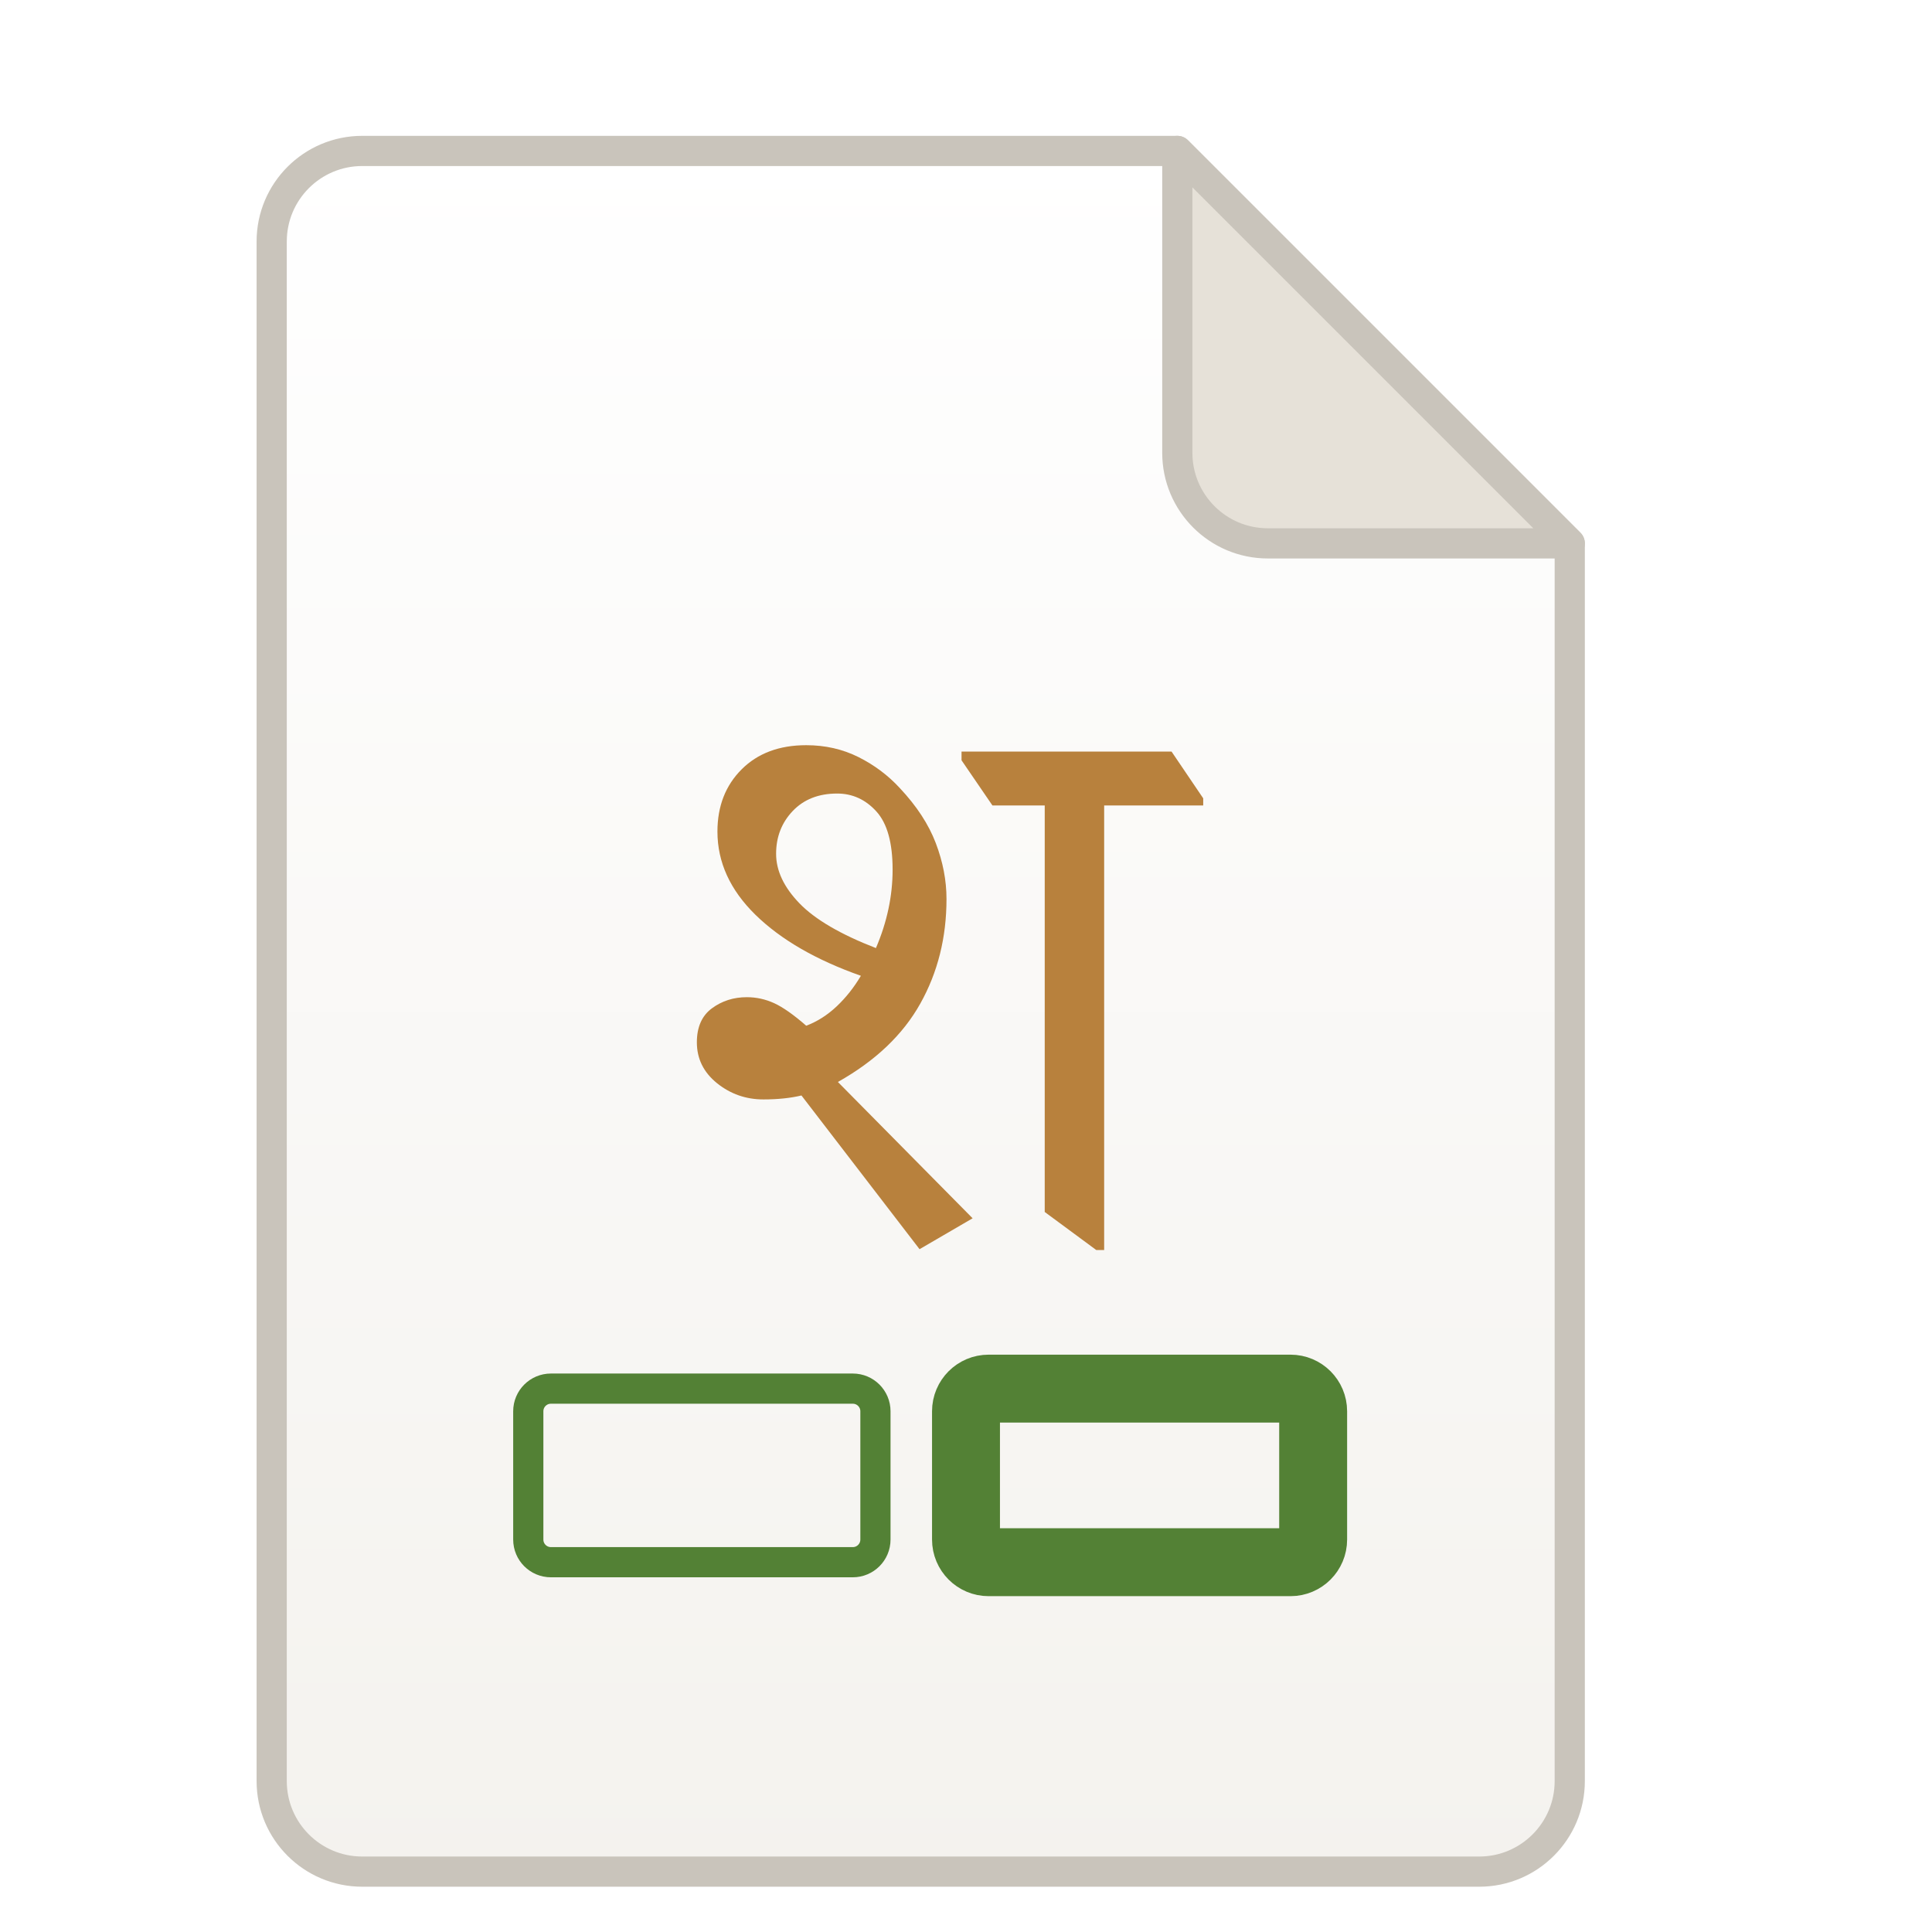
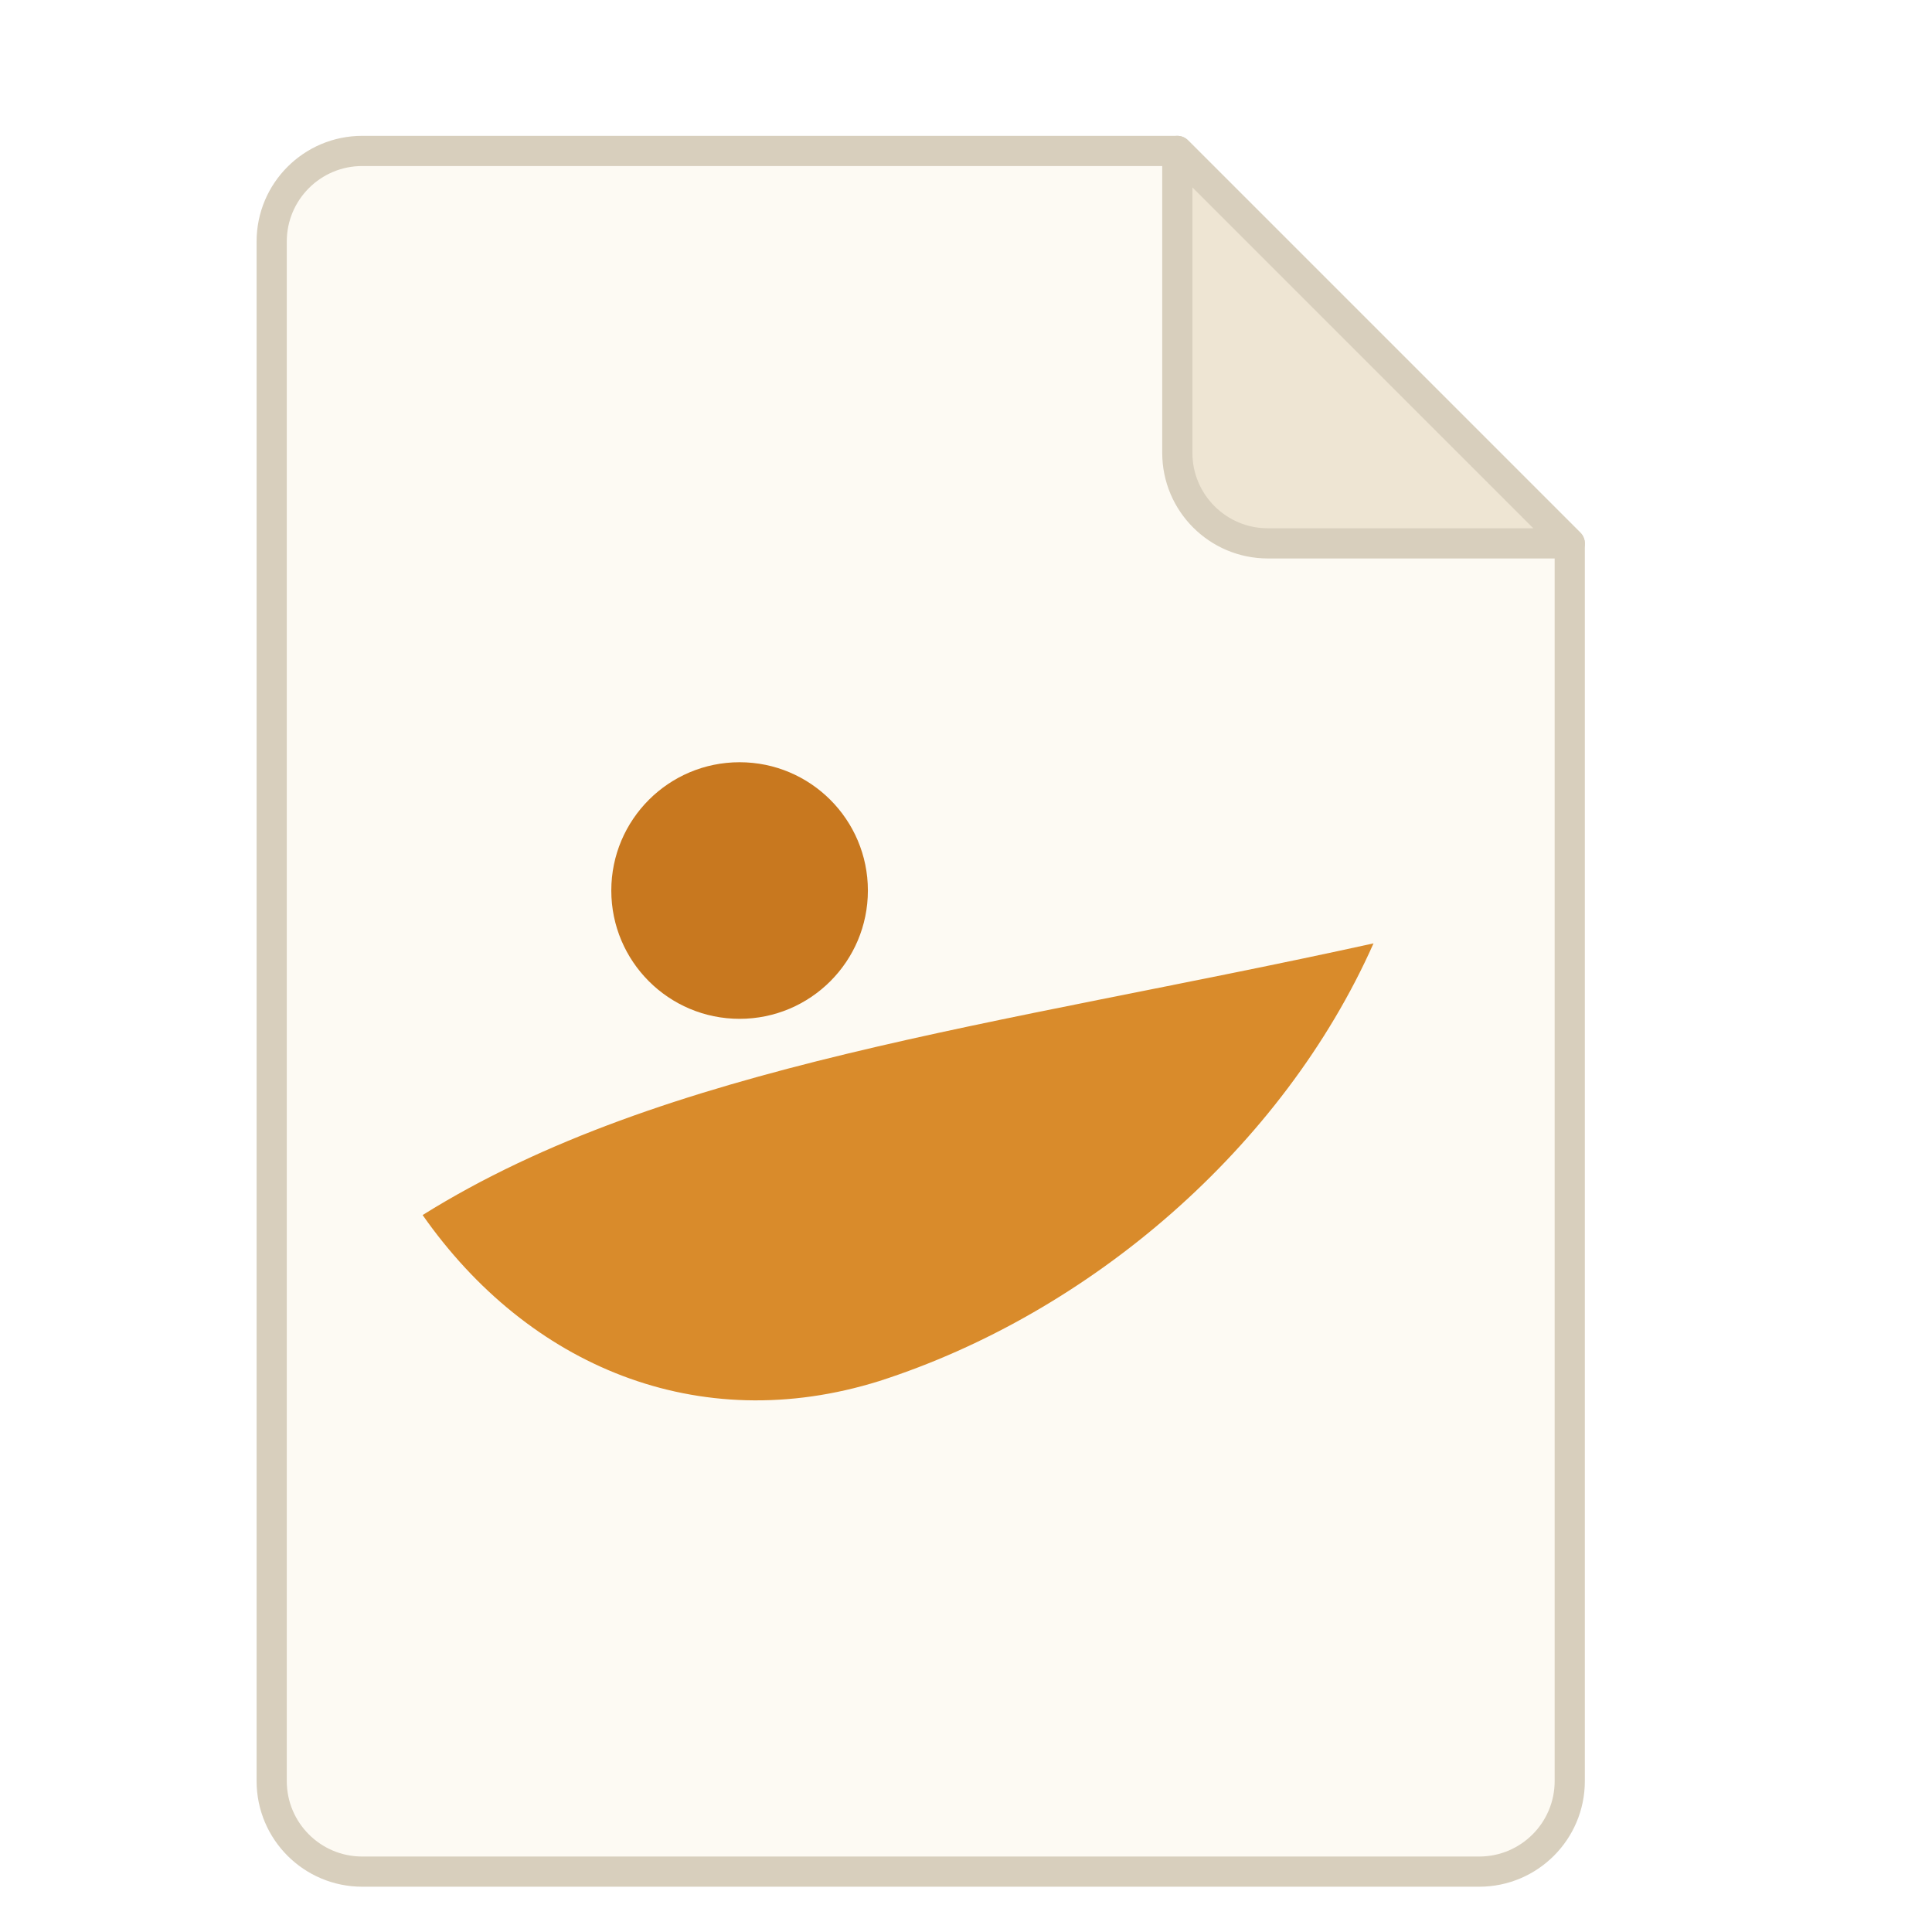
- <svg xmlns="http://www.w3.org/2000/svg" viewBox="0 0 512 512" width="512" height="512">
-   <defs>
-     <linearGradient id="page" x1="0" y1="0" x2="0" y2="1">
-       <stop offset="0" stop-color="#ffffff" />
-       <stop offset="1" stop-color="#f4f2ee" />
-     </linearGradient>
-   </defs>
-   <path d="M96 40h216l104 104v328a24 24 0 0 1-24 24H96a24 24 0 0 1-24-24V64a24 24 0 0 1 24-24z" fill="url(#page)" stroke="#c9c4bb" stroke-width="8" stroke-linejoin="round" />
-   <path d="M312 40l104 104H336a24 24 0 0 1-24-24z" fill="#e6e1d8" stroke="#c9c4bb" stroke-width="8" stroke-linejoin="round" />
-   <text x="244" y="330" font-family="Nirmala UI, Noto Serif Devanagari, serif" font-size="210" text-anchor="middle" fill="#b8813d">श</text>
-   <rect x="140" y="368" width="92" height="46" rx="6" fill="none" stroke="#538135" stroke-width="8" />
-   <rect x="256" y="368" width="92" height="46" rx="6" fill="none" stroke="#538135" stroke-width="18" />
+ <svg xmlns="http://www.w3.org/2000/svg" viewBox="0 0 512 512" width="512" height="512" role="img" aria-label="a śikṣāmitra document">
+   <path d="M96 40h216l104 104v328a24 24 0 0 1-24 24H96a24 24 0 0 1-24-24V64a24 24 0 0 1 24-24z" fill="#fdfaf3" stroke="#d8cfbd" stroke-width="8" stroke-linejoin="round" />
+   <path d="M312 40l104 104H336a24 24 0 0 1-24-24z" fill="#eee5d3" stroke="#d8cfbd" stroke-width="8" stroke-linejoin="round" />
+   <circle cx="196" cy="236" r="34" fill="#c8781f" />
+   <path fill="#d98b2b" d="     M 112 322     C 176 282, 264 272, 364 250     C 340 304, 289 348, 233 366     C 185 381, 140 362, 112 322     Z" />
</svg>
